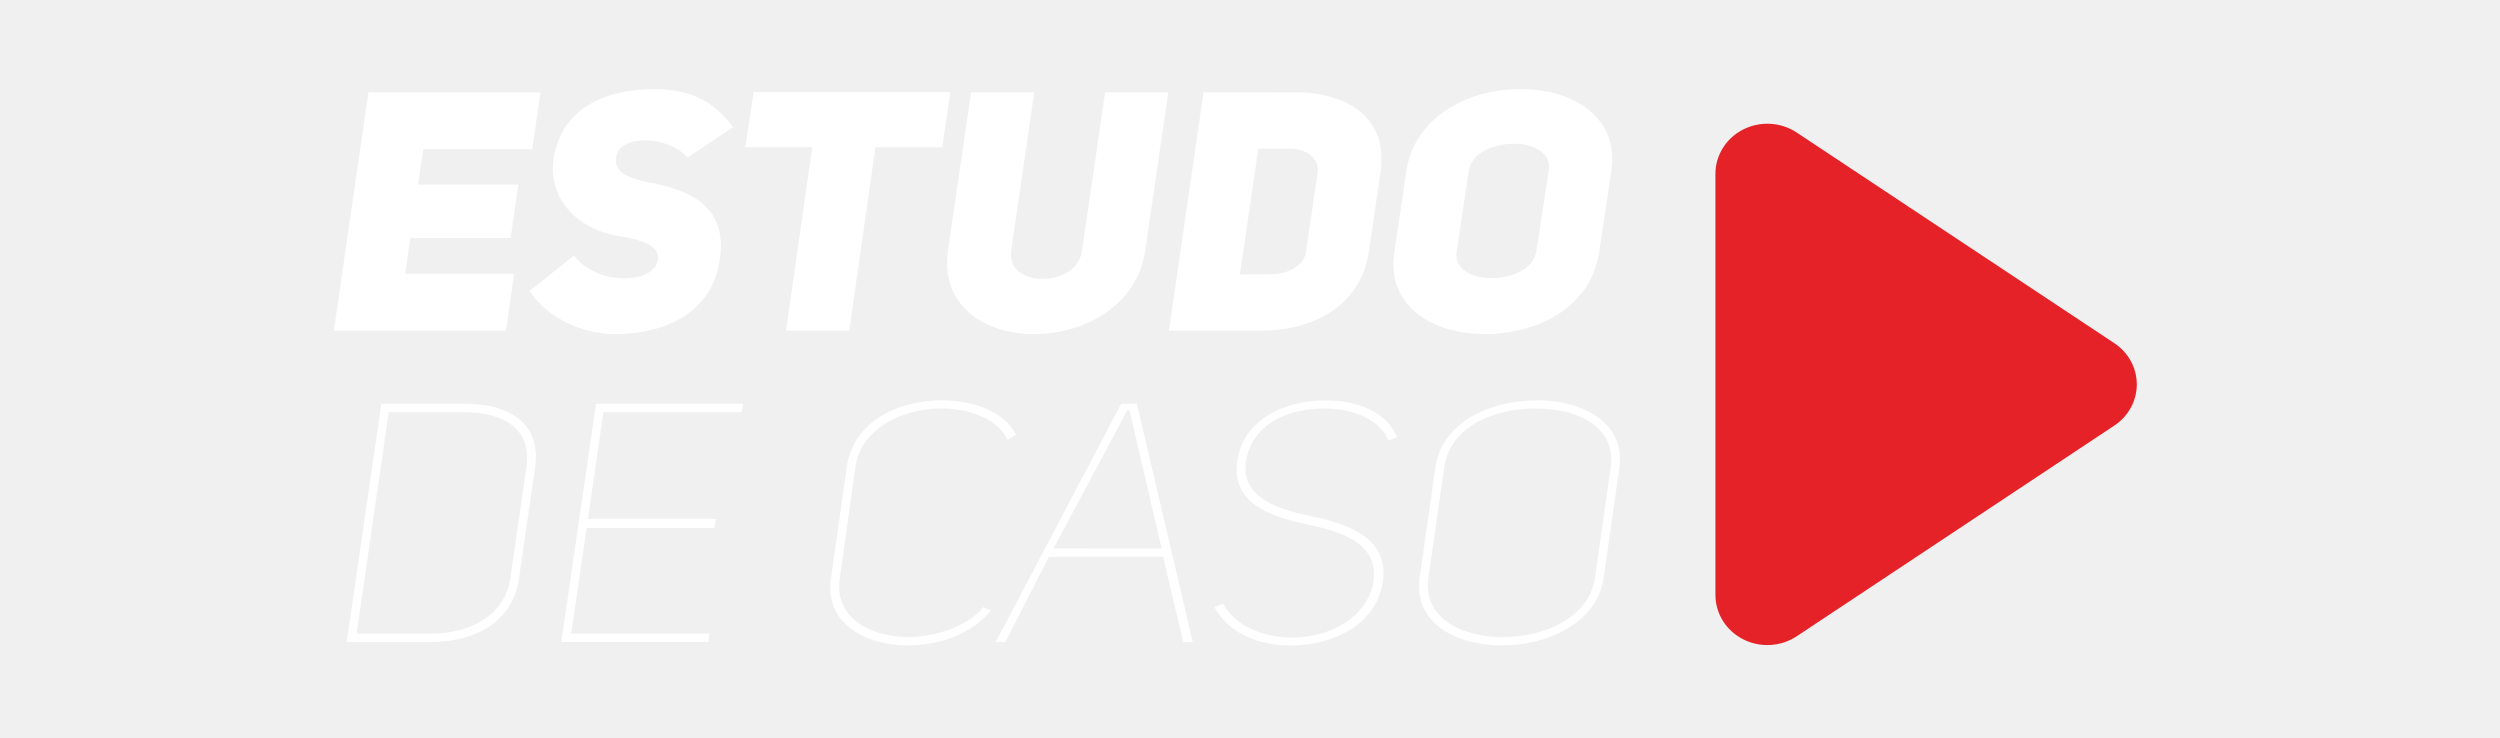
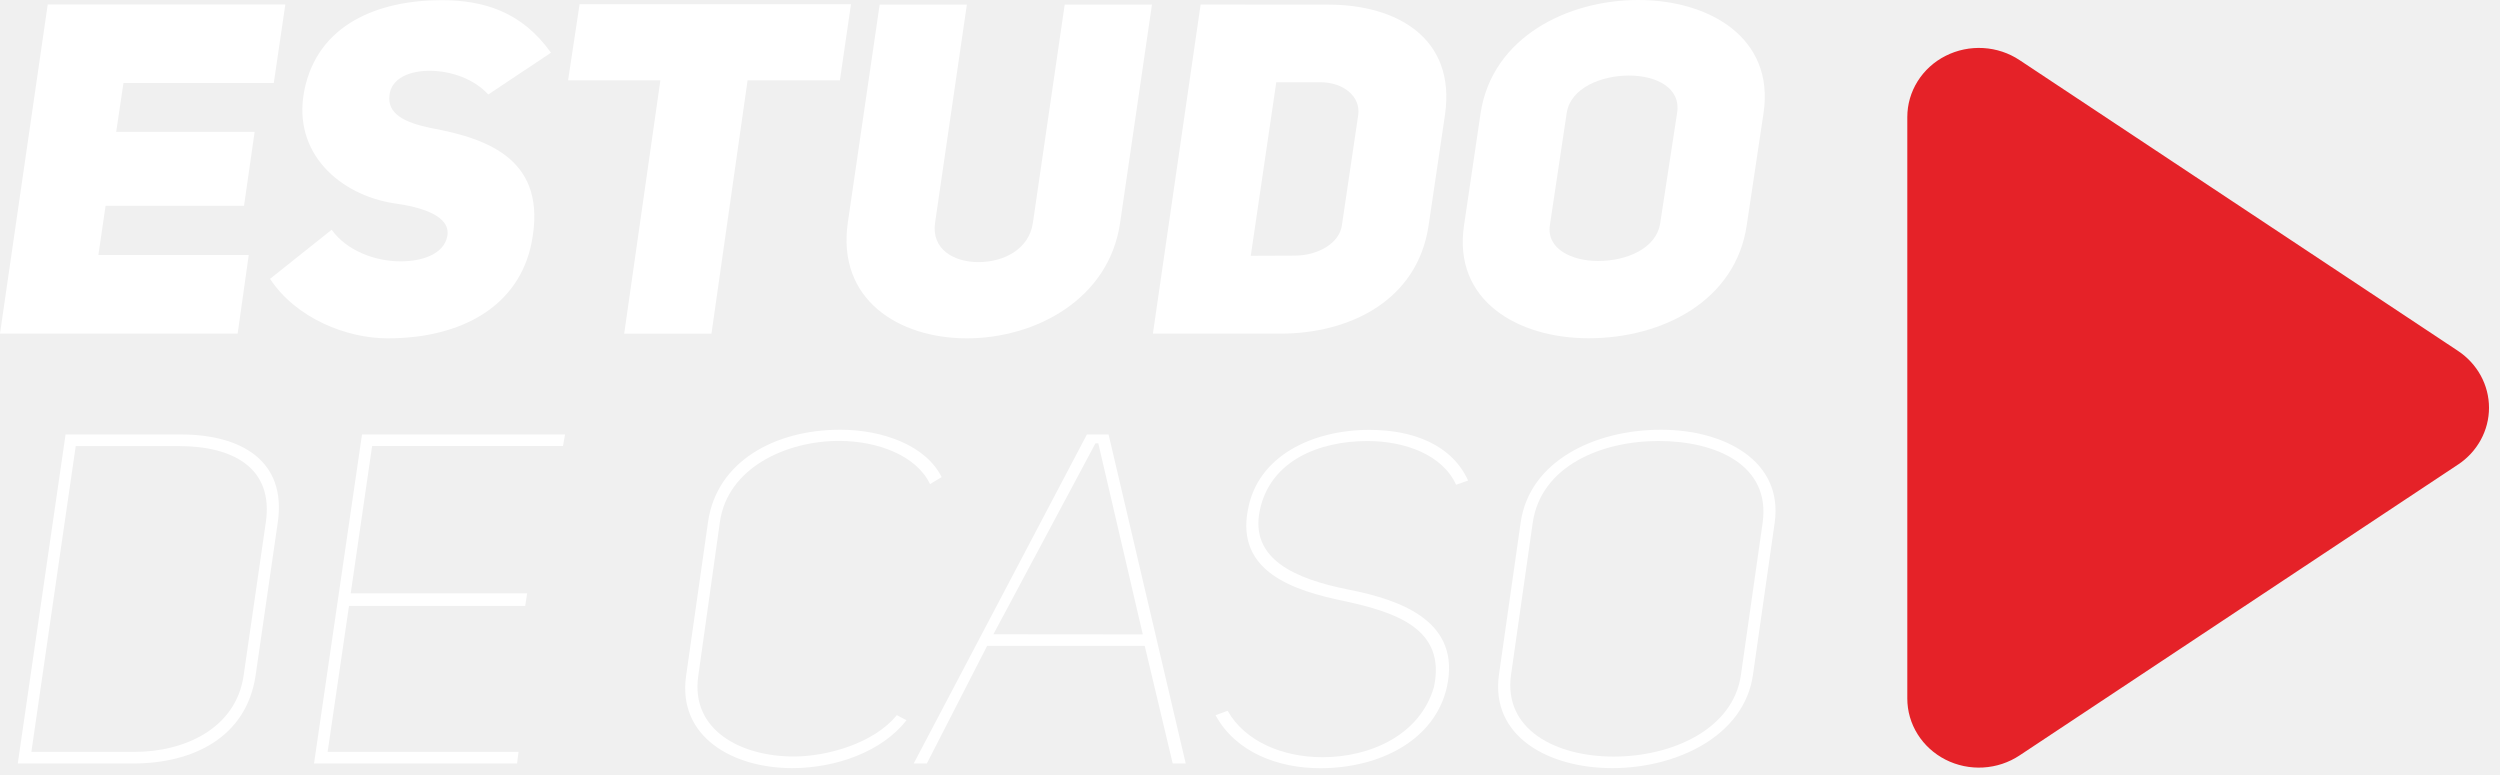
- <svg xmlns="http://www.w3.org/2000/svg" fill="none" height="92" viewBox="0 0 312 92" width="312">
-   <g fill="#fff" transform="matrix(2 0 0 2 41.6678 11.1114)">
-     <path d="m5.252 5.96h6.258l-.48 3.341h-6.258l-.325 2.227h6.796l-.501 3.55h-10.742l2.157-14.874h10.74l-.521 3.55h-6.796z" />
-     <path d="m14.991 10.385c.674.945 1.961 1.428 3.114 1.428 1.043 0 1.961-.356 2.113-1.135.175-.923-1.176-1.323-2.417-1.49-2.417-.378-4.589-2.249-4.053-5.063.588-3.047 3.377-4.117 6.21-4.117 1.877 0 3.617.503 4.946 2.373l-2.833 1.891c-.653-.714-1.669-1.05-2.57-1.072-.98-.02-1.808.336-1.896 1.092-.108.861.676 1.239 1.852 1.492 2.678.483 5.294 1.47 4.574 5.167-.565 2.892-3.173 4.341-6.51 4.341-1.852 0-4.138-.903-5.315-2.689z" />
-     <path d="m33.791 3.632-1.633 11.451h-3.944l1.635-11.451h-4.172l.521-3.444h12.267l-.503 3.444z" />
-     <path d="m42.266 10.063c-.175 1.207.849 1.784 1.961 1.784 1.153 0 2.294-.587 2.461-1.784l1.437-9.856h3.944l-1.439 9.856c-.501 3.486-3.855 5.23-6.927 5.23-3.072 0-5.882-1.744-5.381-5.23l1.439-9.856h3.942z" />
-     <path d="m60.041.209c3.093 0 5.774 1.513 5.273 4.978l-.741 4.996c-.503 3.419-3.596 4.896-6.689 4.896h-5.774l2.157-14.874zm-1.525 11.344c1.068 0 2.025-.567 2.136-1.366l.74-5c.108-.819-.655-1.47-1.721-1.47h-1.984l-1.153 7.845z" />
-     <path d="m66.925 5.105c.523-3.419 3.921-5.105 7.125-5.105 3.204 0 6.166 1.702 5.663 5.105l-.761 5.079c-.501 3.403-3.792 5.105-7.146 5.105-3.202 0-6.143-1.702-5.632-5.105zm3.129 5.083c-.152 1.072 1.003 1.609 2.18 1.609 1.264 0 2.636-.545 2.81-1.722l.763-4.978c.173-1.114-.916-1.682-2.18-1.682-1.264 0-2.636.567-2.81 1.682z" />
-     <path d="m8.172 19.638c2.712 0 4.797 1.175 4.38 3.991l-1.001 6.911c-.417 2.794-2.833 3.971-5.534 3.971h-5.215l2.161-14.872zm-2.086 14.347c2.244 0 4.574-1.05 4.925-3.446l1.001-6.911c.371-2.478-1.481-3.466-3.921-3.466h-4.668l-2.005 13.822z" />
-     <path d="m15.852 26.82h7.974l-.088.567h-7.964l-.966 6.595h8.627l-.065.525h-9.178l2.169-14.87h9.178l-.094.523h-8.627z" />
-     <path d="m32.005 23.584c.392-2.732 3.027-4.16 5.968-4.16 1.94 0 3.88.714 4.589 2.142l-.523.316c-.609-1.281-2.353-1.953-4.117-1.953-2.395 0-5.031 1.219-5.379 3.655l-.98 6.976c-.35 2.436 1.917 3.635 4.314 3.635 1.525 0 3.638-.603 4.662-1.871l.436.231c-1.112 1.428-3.204 2.164-5.165 2.164-2.678 0-5.183-1.408-4.797-4.16z" />
-     <path d="m53.594 34.508h-.588l-1.264-5.314h-7.123l-2.724 5.314h-.595l7.828-14.87h.98zm-1.94-5.833-2.011-8.635h-.129l-4.612 8.629z" />
-     <path d="m60.957 26.651c2.461.483 5.077 1.47 4.445 4.391-.532 2.396-3.008 3.681-5.73 3.681-1.896 0-3.813-.714-4.729-2.396l.544-.201c.784 1.386 2.484 2.1 4.293 2.1 2.134 0 4.401-.988 5.033-3.172.565-2.647-1.744-3.383-4.053-3.886-2.244-.463-4.902-1.303-4.357-4.117.436-2.458 2.941-3.62 5.49-3.62 1.984 0 3.725.672 4.466 2.291l-.544.189c-.609-1.346-2.295-1.975-4.009-1.975-2.178 0-4.38.881-4.858 3.11-.478 2.229 1.591 3.124 4.009 3.607z" />
-     <path d="m68.733 23.626c.392-2.794 3.356-4.202 6.341-4.202 2.876 0 5.534 1.408 5.142 4.202l-.98 6.869c-.392 2.796-3.486 4.224-6.362 4.224-2.876 0-5.513-1.428-5.121-4.224zm-.434 6.873c-.35 2.48 2.025 3.699 4.639 3.699 2.614 0 5.402-1.219 5.753-3.699l.98-6.869c.369-2.615-2.113-3.697-4.706-3.697s-5.317 1.135-5.686 3.697z" />
-   </g>
-   <path d="m24.888 18.835-19.816 13.145c-.486.323-1.054.511-1.643.545-.589.034-1.176-.088-1.698-.353-.522-.265-.96-.662-1.265-1.149-.305-.487-.466-1.045-.467-1.614v-26.285c-0-.569.161-1.128.466-1.616.305-.487.743-.885 1.265-1.15.523-.265 1.11-.387 1.7-.353.589.034 1.158.223 1.644.546l19.816 13.143c.432.287.786.67 1.03 1.118.244.448.372.946.372 1.452s-.128 1.004-.372 1.452c-.244.448-.598.832-1.03 1.118" fill="#e52228" transform="matrix(2 0 0 2 214.088 15.443)" />
+ <svg xmlns="http://www.w3.org/2000/svg" width="113" height="35" viewBox="0 0 113 35" fill="none">
+   <path d="M5.252 5.96H11.51L11.03 9.301H4.772L4.447 11.527H11.243L10.742 15.078H0L2.157 0.203H12.897L12.375 3.753H5.58L5.252 5.96Z" fill="white" />
+   <path d="M14.991 10.385C15.665 11.33 16.952 11.813 18.105 11.813C19.148 11.813 20.066 11.457 20.218 10.679C20.393 9.755 19.042 9.355 17.801 9.188C15.383 8.81 13.212 6.939 13.748 4.126C14.336 1.078 17.125 0.008 19.957 0.008C21.835 0.008 23.574 0.511 24.903 2.382L22.07 4.272C21.418 3.558 20.402 3.222 19.501 3.2C18.52 3.18 17.692 3.536 17.605 4.292C17.496 5.153 18.28 5.532 19.457 5.785C22.135 6.268 24.751 7.255 24.031 10.952C23.466 13.845 20.858 15.293 17.521 15.293C15.669 15.293 13.383 14.39 12.206 12.604L14.991 10.385Z" fill="white" />
+   <path d="M33.791 3.632L32.158 15.083H28.213L29.849 3.632H25.677L26.198 0.189H38.465L37.963 3.632H33.791Z" fill="white" />
+   <path d="M42.266 10.063C42.09 11.27 43.115 11.847 44.226 11.847C45.38 11.847 46.521 11.26 46.688 10.063L48.125 0.207H52.069L50.63 10.063C50.129 13.549 46.775 15.293 43.703 15.293C40.63 15.293 37.821 13.549 38.321 10.063L39.761 0.207H43.703L42.266 10.063Z" fill="white" />
+   <path d="M60.041 0.209C63.135 0.209 65.815 1.722 65.314 5.187L64.574 10.184C64.071 13.603 60.978 15.08 57.885 15.08H52.111L54.268 0.205L60.041 0.209ZM58.517 11.554C59.584 11.554 60.542 10.986 60.653 10.188L61.393 5.187C61.501 4.369 60.738 3.717 59.672 3.717H57.688L56.535 11.562L58.517 11.554Z" fill="white" />
+   <path d="M66.925 5.105C67.448 1.686 70.846 0 74.05 0C77.254 0 80.216 1.702 79.713 5.105L78.952 10.184C78.451 13.587 75.159 15.289 71.805 15.289C68.604 15.289 65.663 13.587 66.174 10.184L66.925 5.105ZM70.053 10.188C69.901 11.26 71.057 11.797 72.233 11.797C73.497 11.797 74.87 11.252 75.043 10.075L75.806 5.097C75.979 3.983 74.891 3.415 73.626 3.415C72.362 3.415 70.99 3.983 70.817 5.097L70.053 10.188Z" fill="white" />
+   <path d="M8.172 19.638C10.884 19.638 12.97 20.812 12.553 23.628L11.552 30.539C11.134 33.333 8.719 34.51 6.018 34.51H0.803L2.964 19.638H8.172ZM6.087 33.985C8.331 33.985 10.661 32.935 11.011 30.539L12.012 23.628C12.384 21.15 10.531 20.163 8.091 20.163H3.423L1.418 33.985H6.087Z" fill="white" />
+   <path d="M15.852 26.82H23.827L23.739 27.388H15.775L14.809 33.983H23.437L23.372 34.508H14.194L16.363 19.638H25.541L25.447 20.16H16.82L15.852 26.82Z" fill="white" />
+   <path d="M32.005 23.584C32.398 20.852 35.032 19.424 37.973 19.424C39.913 19.424 41.853 20.138 42.562 21.566L42.038 21.882C41.429 20.601 39.685 19.929 37.921 19.929C35.526 19.929 32.89 21.148 32.541 23.584L31.561 30.559C31.211 32.995 33.478 34.194 35.875 34.194C37.399 34.194 39.512 33.591 40.536 32.324L40.972 32.555C39.861 33.983 37.769 34.719 35.808 34.719C33.13 34.719 30.625 33.311 31.01 30.559L32.005 23.584Z" fill="white" />
+   <path d="M53.594 34.508H53.006L51.742 29.194H44.618L41.894 34.508H41.3L49.128 19.638H50.108L53.594 34.508ZM51.654 28.675L49.643 20.04H49.514L44.902 28.669L51.654 28.675Z" fill="white" />
+   <path d="M60.957 26.651C63.418 27.134 66.034 28.122 65.402 31.042C64.87 33.438 62.394 34.723 59.672 34.723C57.776 34.723 55.859 34.009 54.943 32.328L55.488 32.127C56.272 33.512 57.972 34.226 59.781 34.226C61.914 34.226 64.182 33.239 64.814 31.054C65.379 28.407 63.07 27.671 60.761 27.168C58.517 26.706 55.859 25.865 56.404 23.051C56.839 20.593 59.345 19.43 61.894 19.43C63.877 19.43 65.619 20.102 66.359 21.721L65.815 21.91C65.206 20.565 63.52 19.935 61.806 19.935C59.628 19.935 57.426 20.816 56.948 23.045C56.47 25.273 58.539 26.169 60.957 26.651Z" fill="white" />
+   <path d="M68.733 23.626C69.125 20.832 72.089 19.424 75.074 19.424C77.95 19.424 80.608 20.832 80.216 23.626L79.235 30.495C78.843 33.291 75.75 34.719 72.874 34.719C69.997 34.719 67.361 33.291 67.753 30.495L68.733 23.626ZM68.299 30.499C67.949 32.979 70.325 34.198 72.938 34.198C75.552 34.198 78.341 32.979 78.691 30.499L79.671 23.63C80.04 21.015 77.558 19.933 74.966 19.933C72.373 19.933 69.649 21.068 69.279 23.63L68.299 30.499Z" fill="white" />
+   <path d="M24.888 18.835L5.073 31.98C4.587 32.303 4.019 32.491 3.43 32.525C2.841 32.559 2.254 32.437 1.731 32.172C1.209 31.907 0.772 31.51 0.467 31.023C0.162 30.537 0 29.978 1.3341e-05 29.41V3.124C-0 2.555 0.161 1.996 0.466 1.509C0.771 1.021 1.208 0.623 1.731 0.359C2.254 0.094 2.841 -0.028 3.431 0.006C4.02 0.04 4.589 0.228 5.075 0.552L24.89 13.694C25.323 13.981 25.676 14.365 25.921 14.813C26.165 15.261 26.293 15.759 26.293 16.265C26.293 16.771 26.165 17.269 25.921 17.717C25.676 18.165 25.323 18.549 24.89 18.835" transform="translate(86.2102 2.16577)" fill="#E52228" />
</svg>
